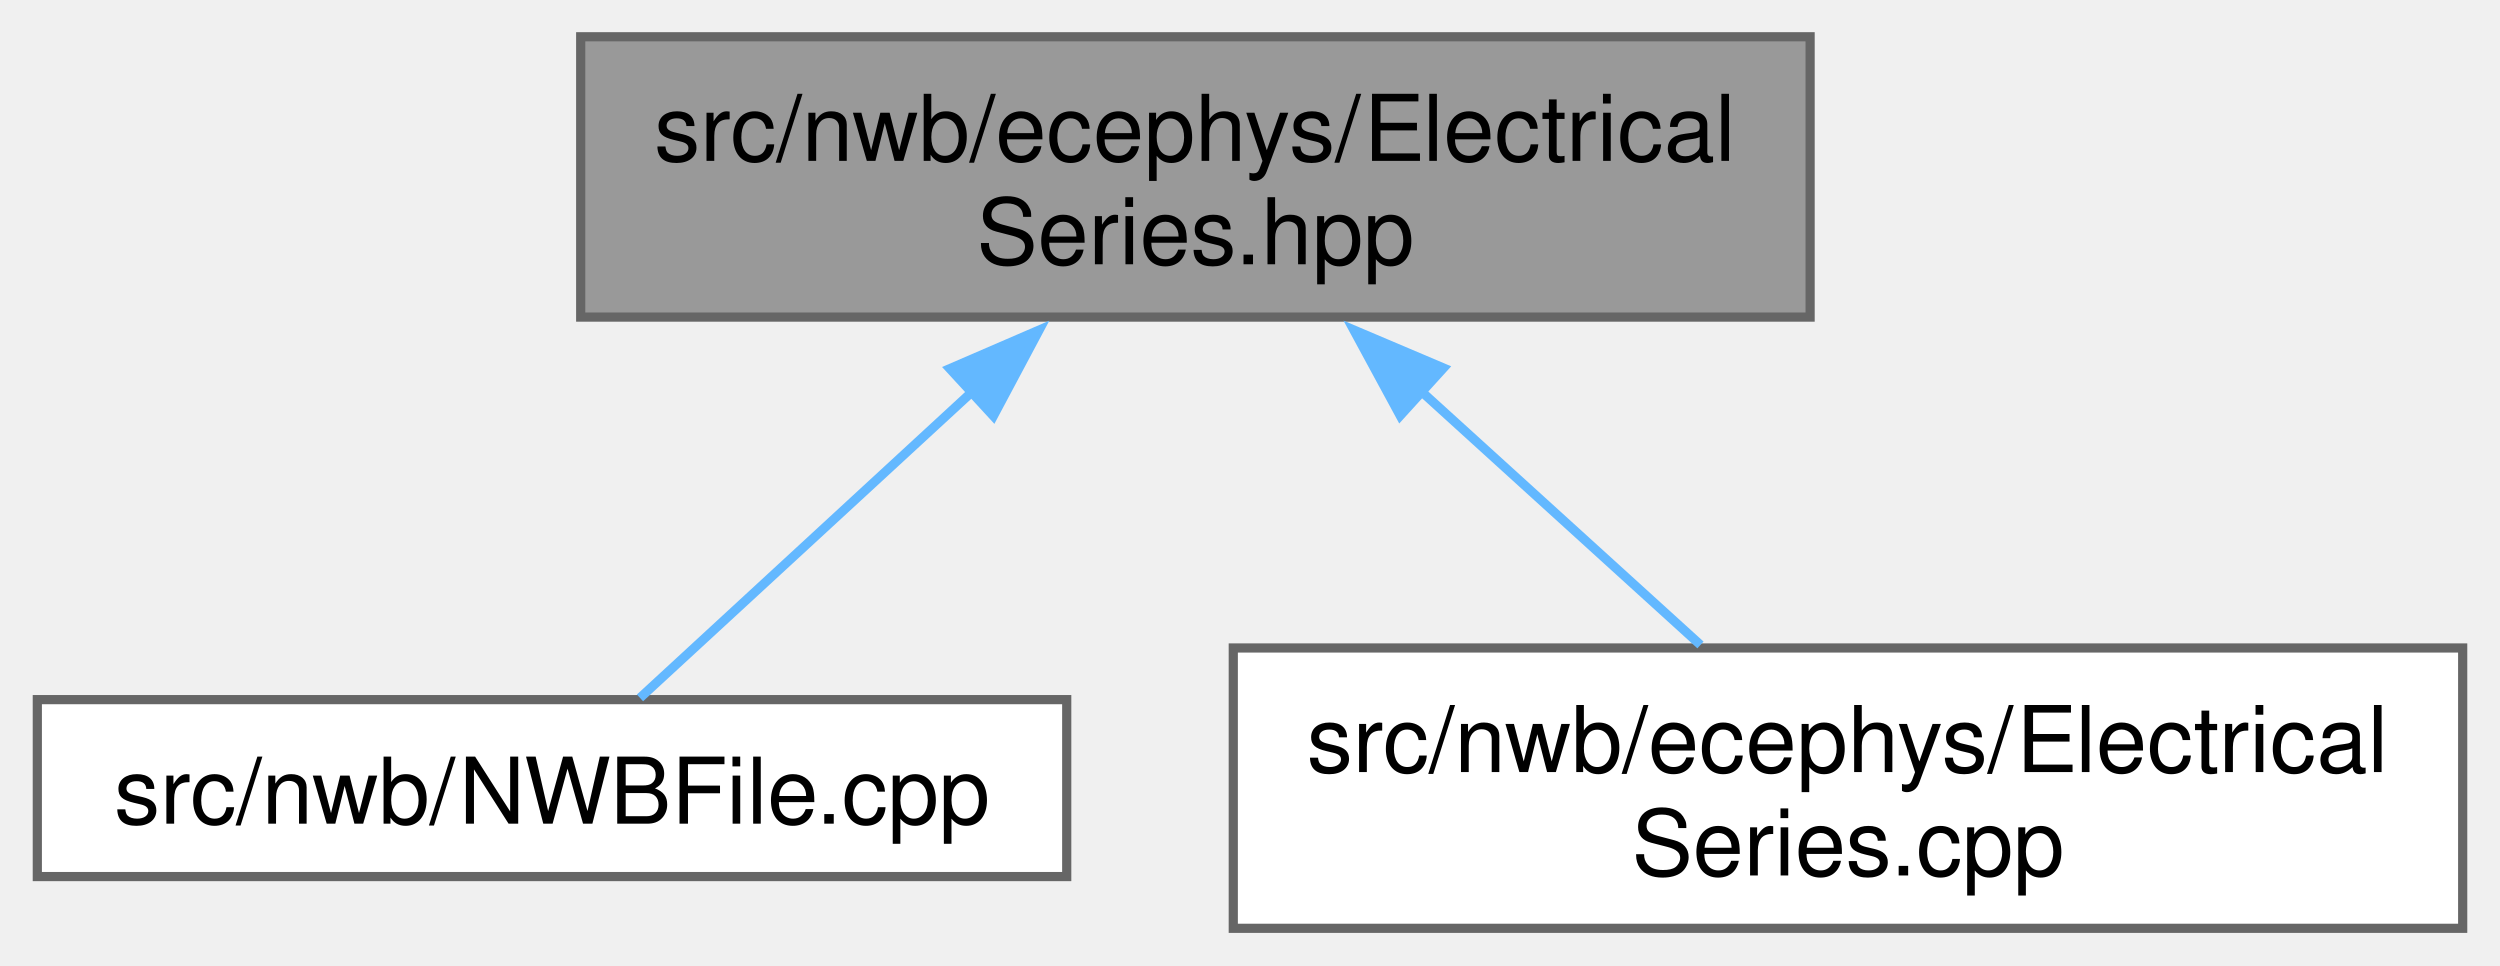
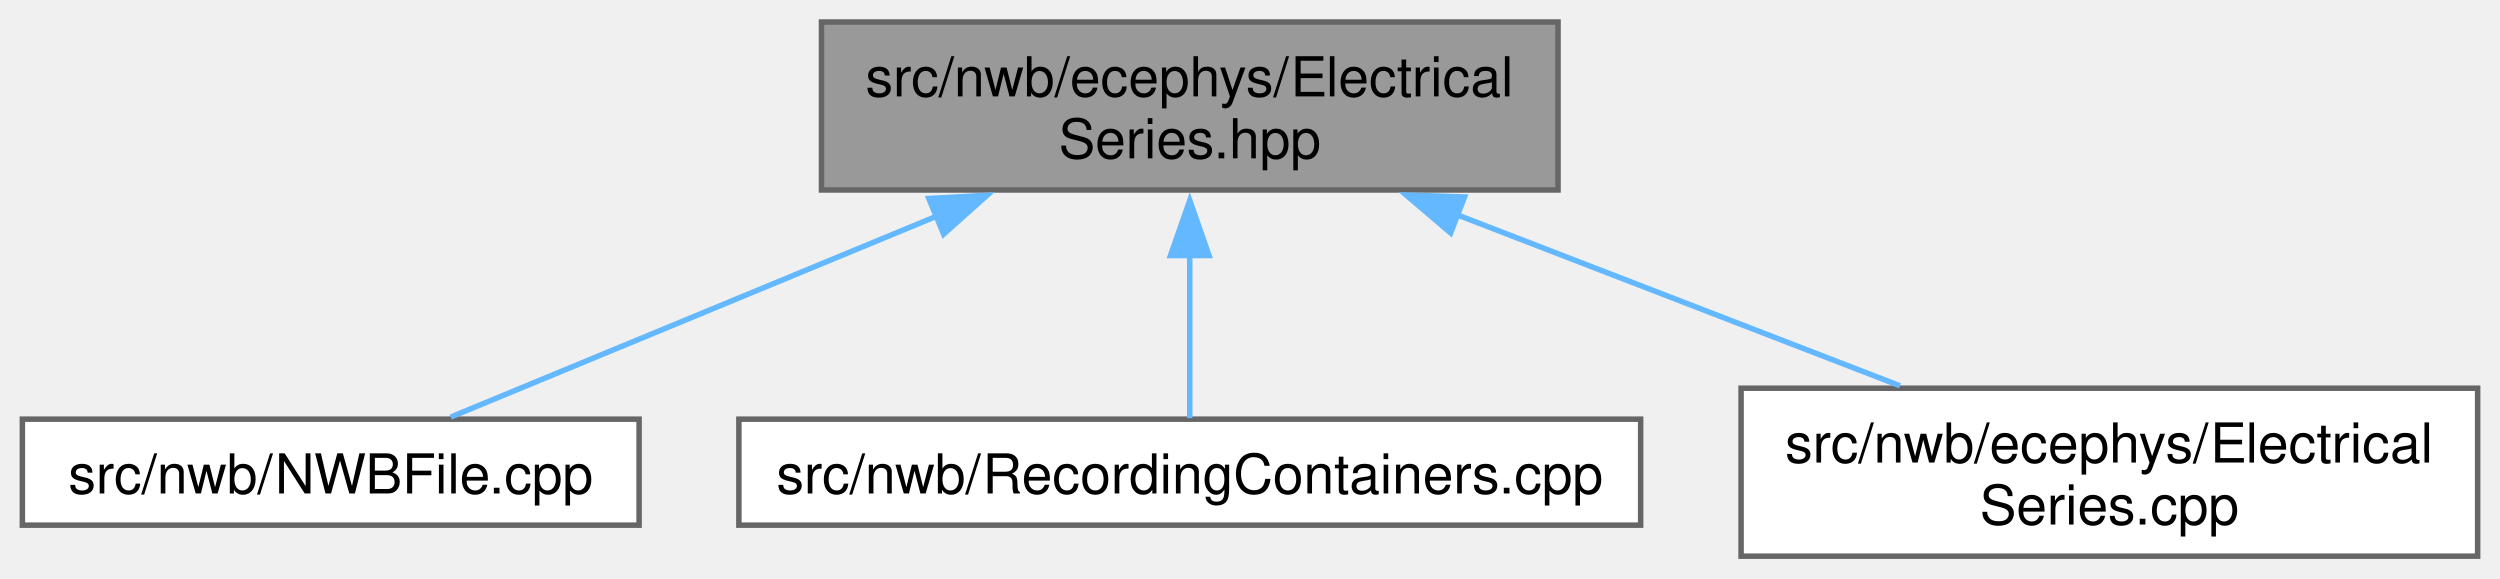
- <svg xmlns="http://www.w3.org/2000/svg" xmlns:xlink="http://www.w3.org/1999/xlink" width="272pt" height="105pt" viewBox="0.00 0.00 271.88 105.00">
+ <svg xmlns="http://www.w3.org/2000/svg" xmlns:xlink="http://www.w3.org/1999/xlink" width="454pt" height="105pt" viewBox="0.00 0.00 453.88 105.00">
  <g id="graph0" class="graph" transform="scale(1 1) rotate(0) translate(4 101)">
    <g id="Node000001" class="node">
      <g id="a_Node000001">
        <a xlink:title=" ">
-           <polygon fill="#999999" stroke="#666666" points="192.88,-97 59.12,-97 59.12,-66.5 192.88,-66.5 192.88,-97" />
-           <text text-anchor="start" x="67.12" y="-83.5" font-family="Helvetica,sans-Serif" font-size="10.00">src/nwb/ecephys/Electrical</text>
-           <text text-anchor="middle" x="126" y="-72.25" font-family="Helvetica,sans-Serif" font-size="10.00">Series.hpp</text>
+           <polygon fill="#999999" stroke="#666666" points="278.88,-97 145.12,-97 145.12,-66.5 278.88,-66.5 278.88,-97" />
+           <text text-anchor="start" x="153.12" y="-83.5" font-family="Helvetica,sans-Serif" font-size="10.00">src/nwb/ecephys/Electrical</text>
+           <text text-anchor="middle" x="212" y="-72.25" font-family="Helvetica,sans-Serif" font-size="10.00">Series.hpp</text>
        </a>
      </g>
    </g>
    <g id="Node000002" class="node">
      <g id="a_Node000002">
        <a xlink:href="_n_w_b_file_8cpp.html" target="_top" xlink:title=" ">
          <polygon fill="white" stroke="#666666" points="112,-24.88 0,-24.88 0,-5.63 112,-5.63 112,-24.88" />
          <text text-anchor="middle" x="56" y="-11.38" font-family="Helvetica,sans-Serif" font-size="10.00">src/nwb/NWBFile.cpp</text>
        </a>
      </g>
    </g>
    <g id="edge1_Node000001_Node000002" class="edge">
      <g id="a_edge1_Node000001_Node000002">
        <a xlink:title=" ">
-           <path fill="none" stroke="#63b8ff" d="M101.89,-58.54C89.42,-47.04 74.89,-33.65 65.57,-25.07" />
-           <polygon fill="#63b8ff" stroke="#63b8ff" points="99.28,-60.89 109,-65.09 104.02,-55.74 99.28,-60.89" />
+           <path fill="none" stroke="#63b8ff" d="M166.22,-61.82C137.05,-49.76 100.59,-34.69 77.79,-25.26" />
+           <polygon fill="#63b8ff" stroke="#63b8ff" points="164.62,-64.95 175.2,-65.54 167.3,-58.48 164.62,-64.95" />
        </a>
      </g>
    </g>
    <g id="Node000003" class="node">
      <g id="a_Node000003">
-         <a xlink:href="_electrical_series_8cpp.html" target="_top" xlink:title=" ">
-           <polygon fill="white" stroke="#666666" points="263.88,-30.5 130.12,-30.5 130.12,0 263.88,0 263.88,-30.5" />
-           <text text-anchor="start" x="138.12" y="-17" font-family="Helvetica,sans-Serif" font-size="10.00">src/nwb/ecephys/Electrical</text>
-           <text text-anchor="middle" x="197" y="-5.75" font-family="Helvetica,sans-Serif" font-size="10.00">Series.cpp</text>
+         <a xlink:href="_recording_containers_8cpp.html" target="_top" xlink:title=" ">
+           <polygon fill="white" stroke="#666666" points="293.88,-24.88 130.12,-24.88 130.12,-5.63 293.88,-5.63 293.88,-24.88" />
+           <text text-anchor="middle" x="212" y="-11.38" font-family="Helvetica,sans-Serif" font-size="10.00">src/nwb/RecordingContainers.cpp</text>
        </a>
      </g>
    </g>
    <g id="edge2_Node000001_Node000003" class="edge">
      <g id="a_edge2_Node000001_Node000003">
        <a xlink:title=" ">
-           <path fill="none" stroke="#63b8ff" d="M150.53,-58.46C160.6,-49.32 171.98,-38.98 180.95,-30.83" />
-           <polygon fill="#63b8ff" stroke="#63b8ff" points="148.28,-55.78 143.23,-65.1 152.99,-60.96 148.28,-55.78" />
+           <path fill="none" stroke="#63b8ff" d="M212,-54.84C212,-44.26 212,-32.75 212,-25.07" />
+           <polygon fill="#63b8ff" stroke="#63b8ff" points="208.5,-54.6 212,-64.6 215.5,-54.6 208.5,-54.6" />
+         </a>
+       </g>
+     </g>
+     <g id="Node000004" class="node">
+       <g id="a_Node000004">
+         <a xlink:href="_electrical_series_8cpp.html" target="_top" xlink:title=" ">
+           <polygon fill="white" stroke="#666666" points="445.88,-30.5 312.12,-30.5 312.12,0 445.88,0 445.88,-30.5" />
+           <text text-anchor="start" x="320.12" y="-17" font-family="Helvetica,sans-Serif" font-size="10.00">src/nwb/ecephys/Electrical</text>
+           <text text-anchor="middle" x="379" y="-5.75" font-family="Helvetica,sans-Serif" font-size="10.00">Series.cpp</text>
+         </a>
+       </g>
+     </g>
+     <g id="edge3_Node000001_Node000004" class="edge">
+       <g id="a_edge3_Node000001_Node000004">
+         <a xlink:title=" ">
+           <path fill="none" stroke="#63b8ff" d="M260.51,-62.01C286.13,-52.12 317.11,-40.15 340.97,-30.94" />
+           <polygon fill="#63b8ff" stroke="#63b8ff" points="259.37,-58.7 251.31,-65.57 261.9,-65.23 259.37,-58.7" />
        </a>
      </g>
    </g>
  </g>
</svg>
